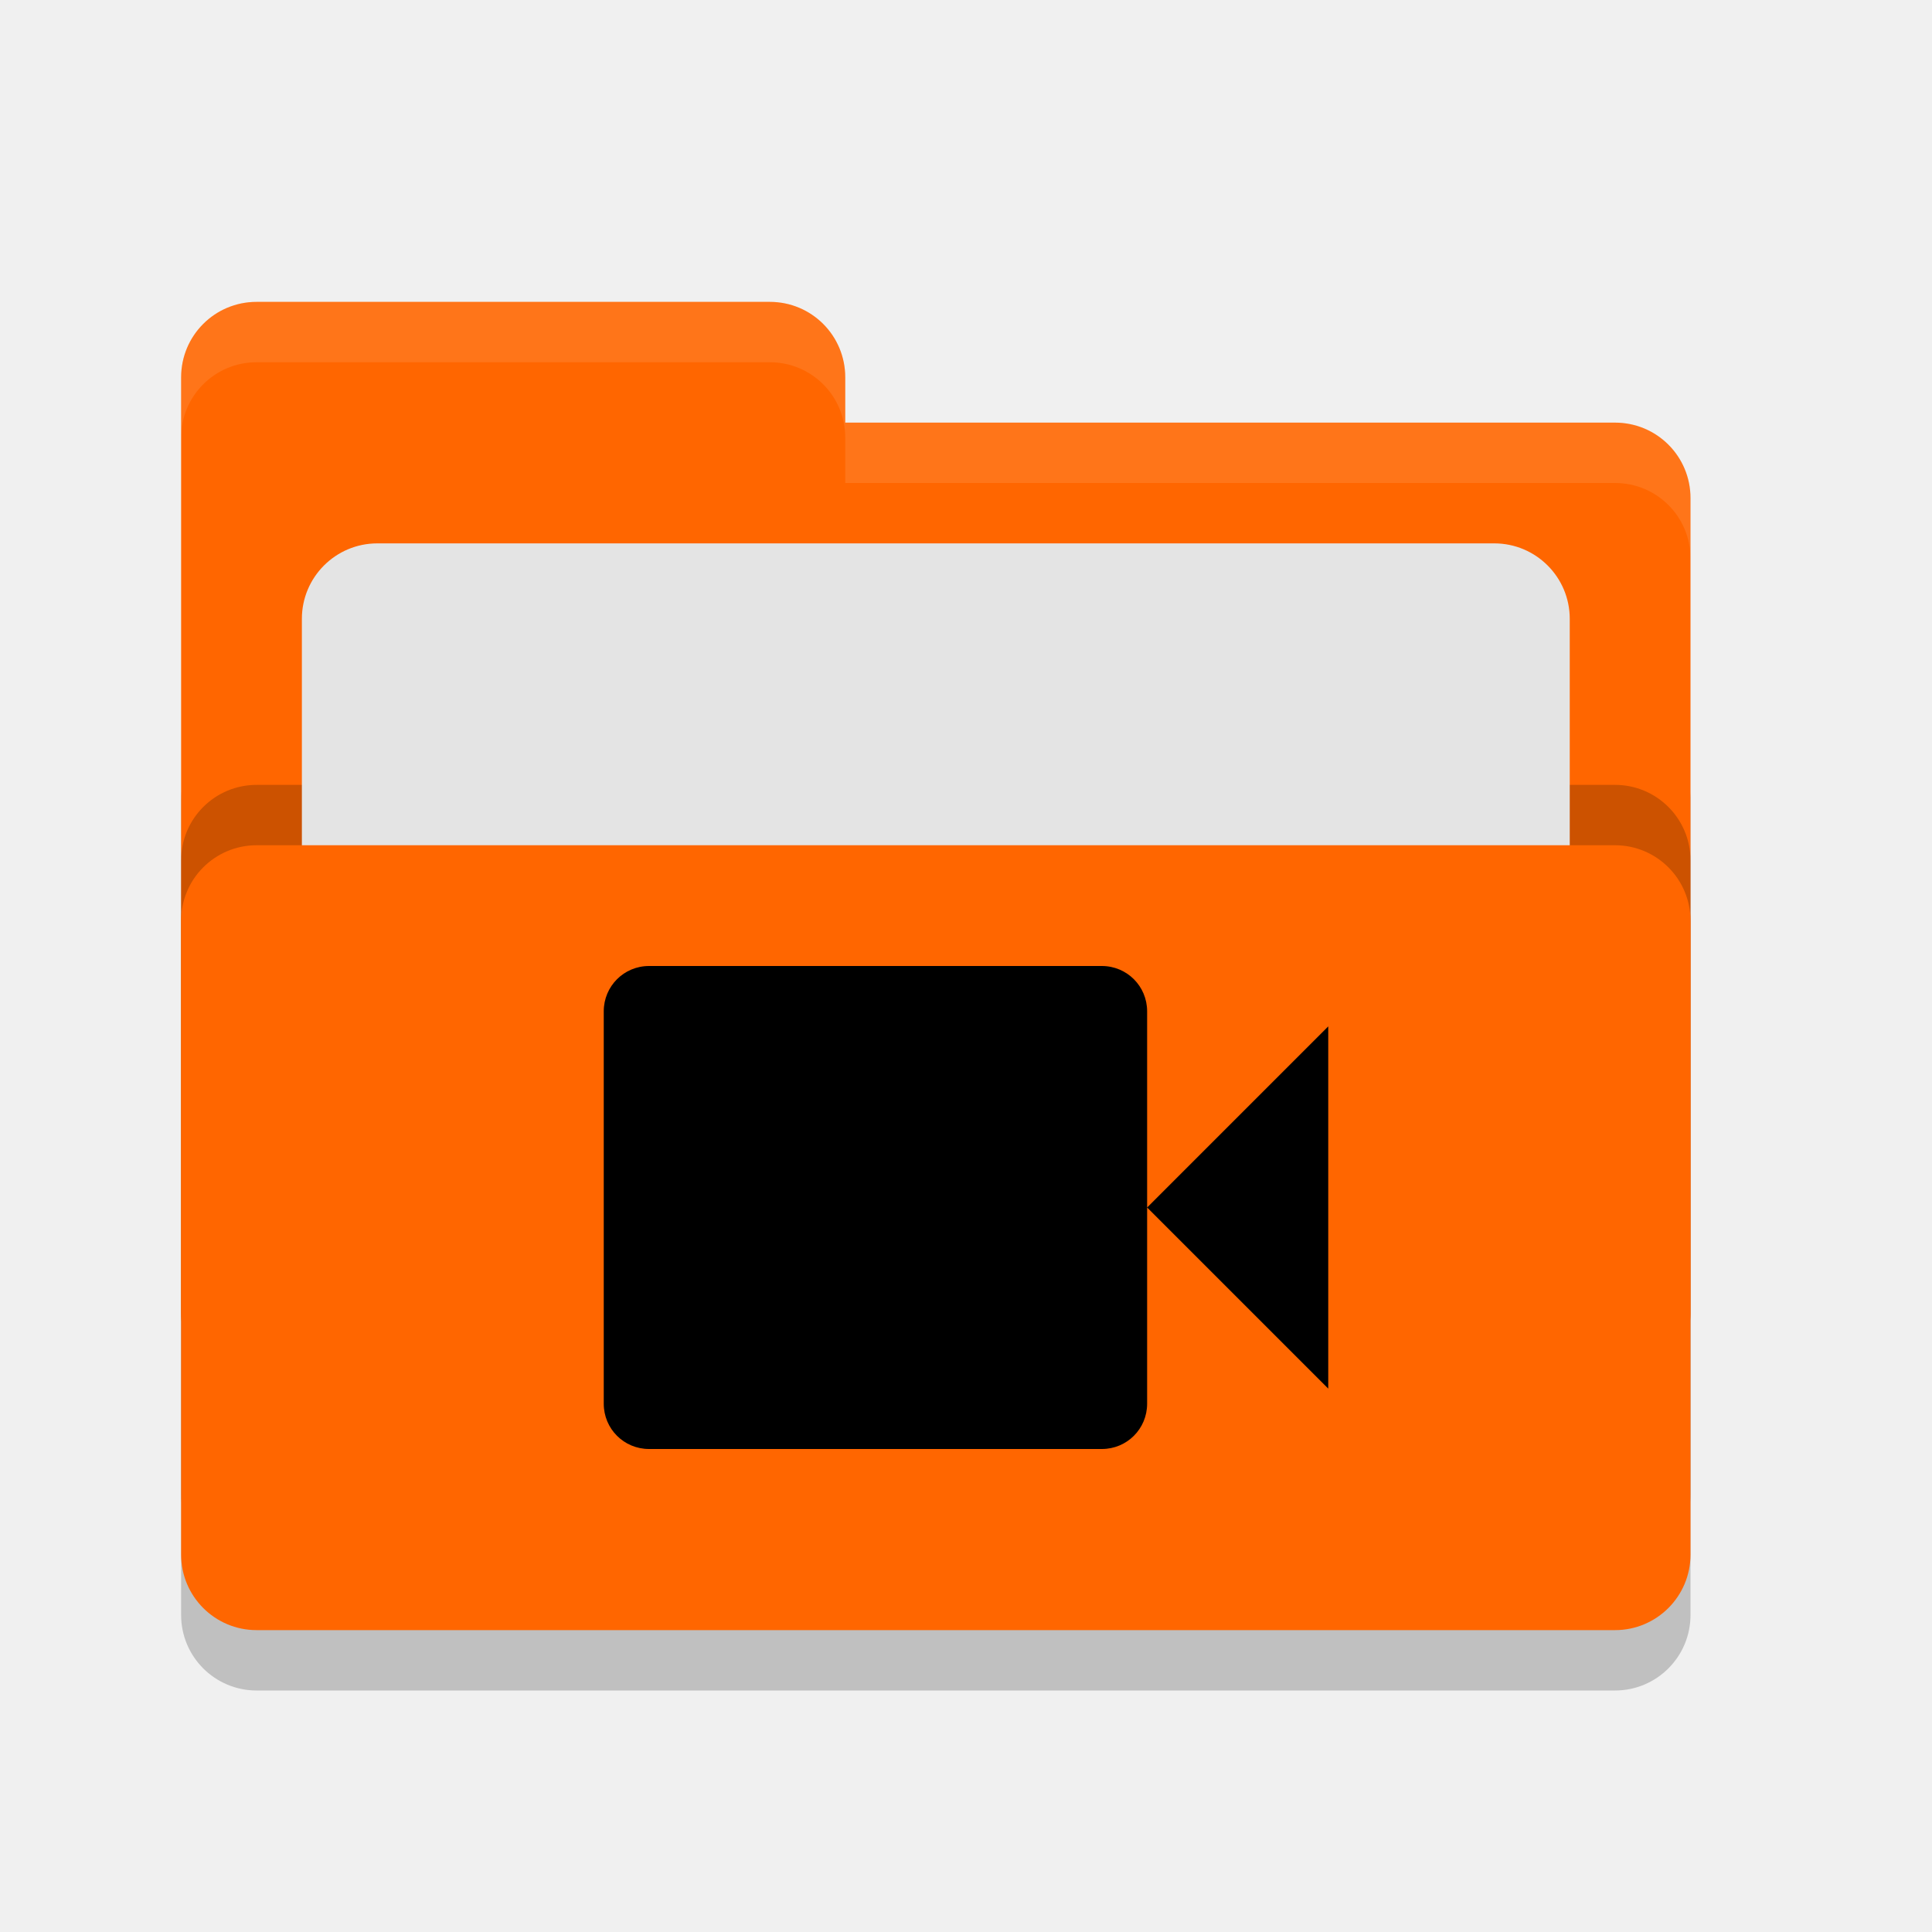
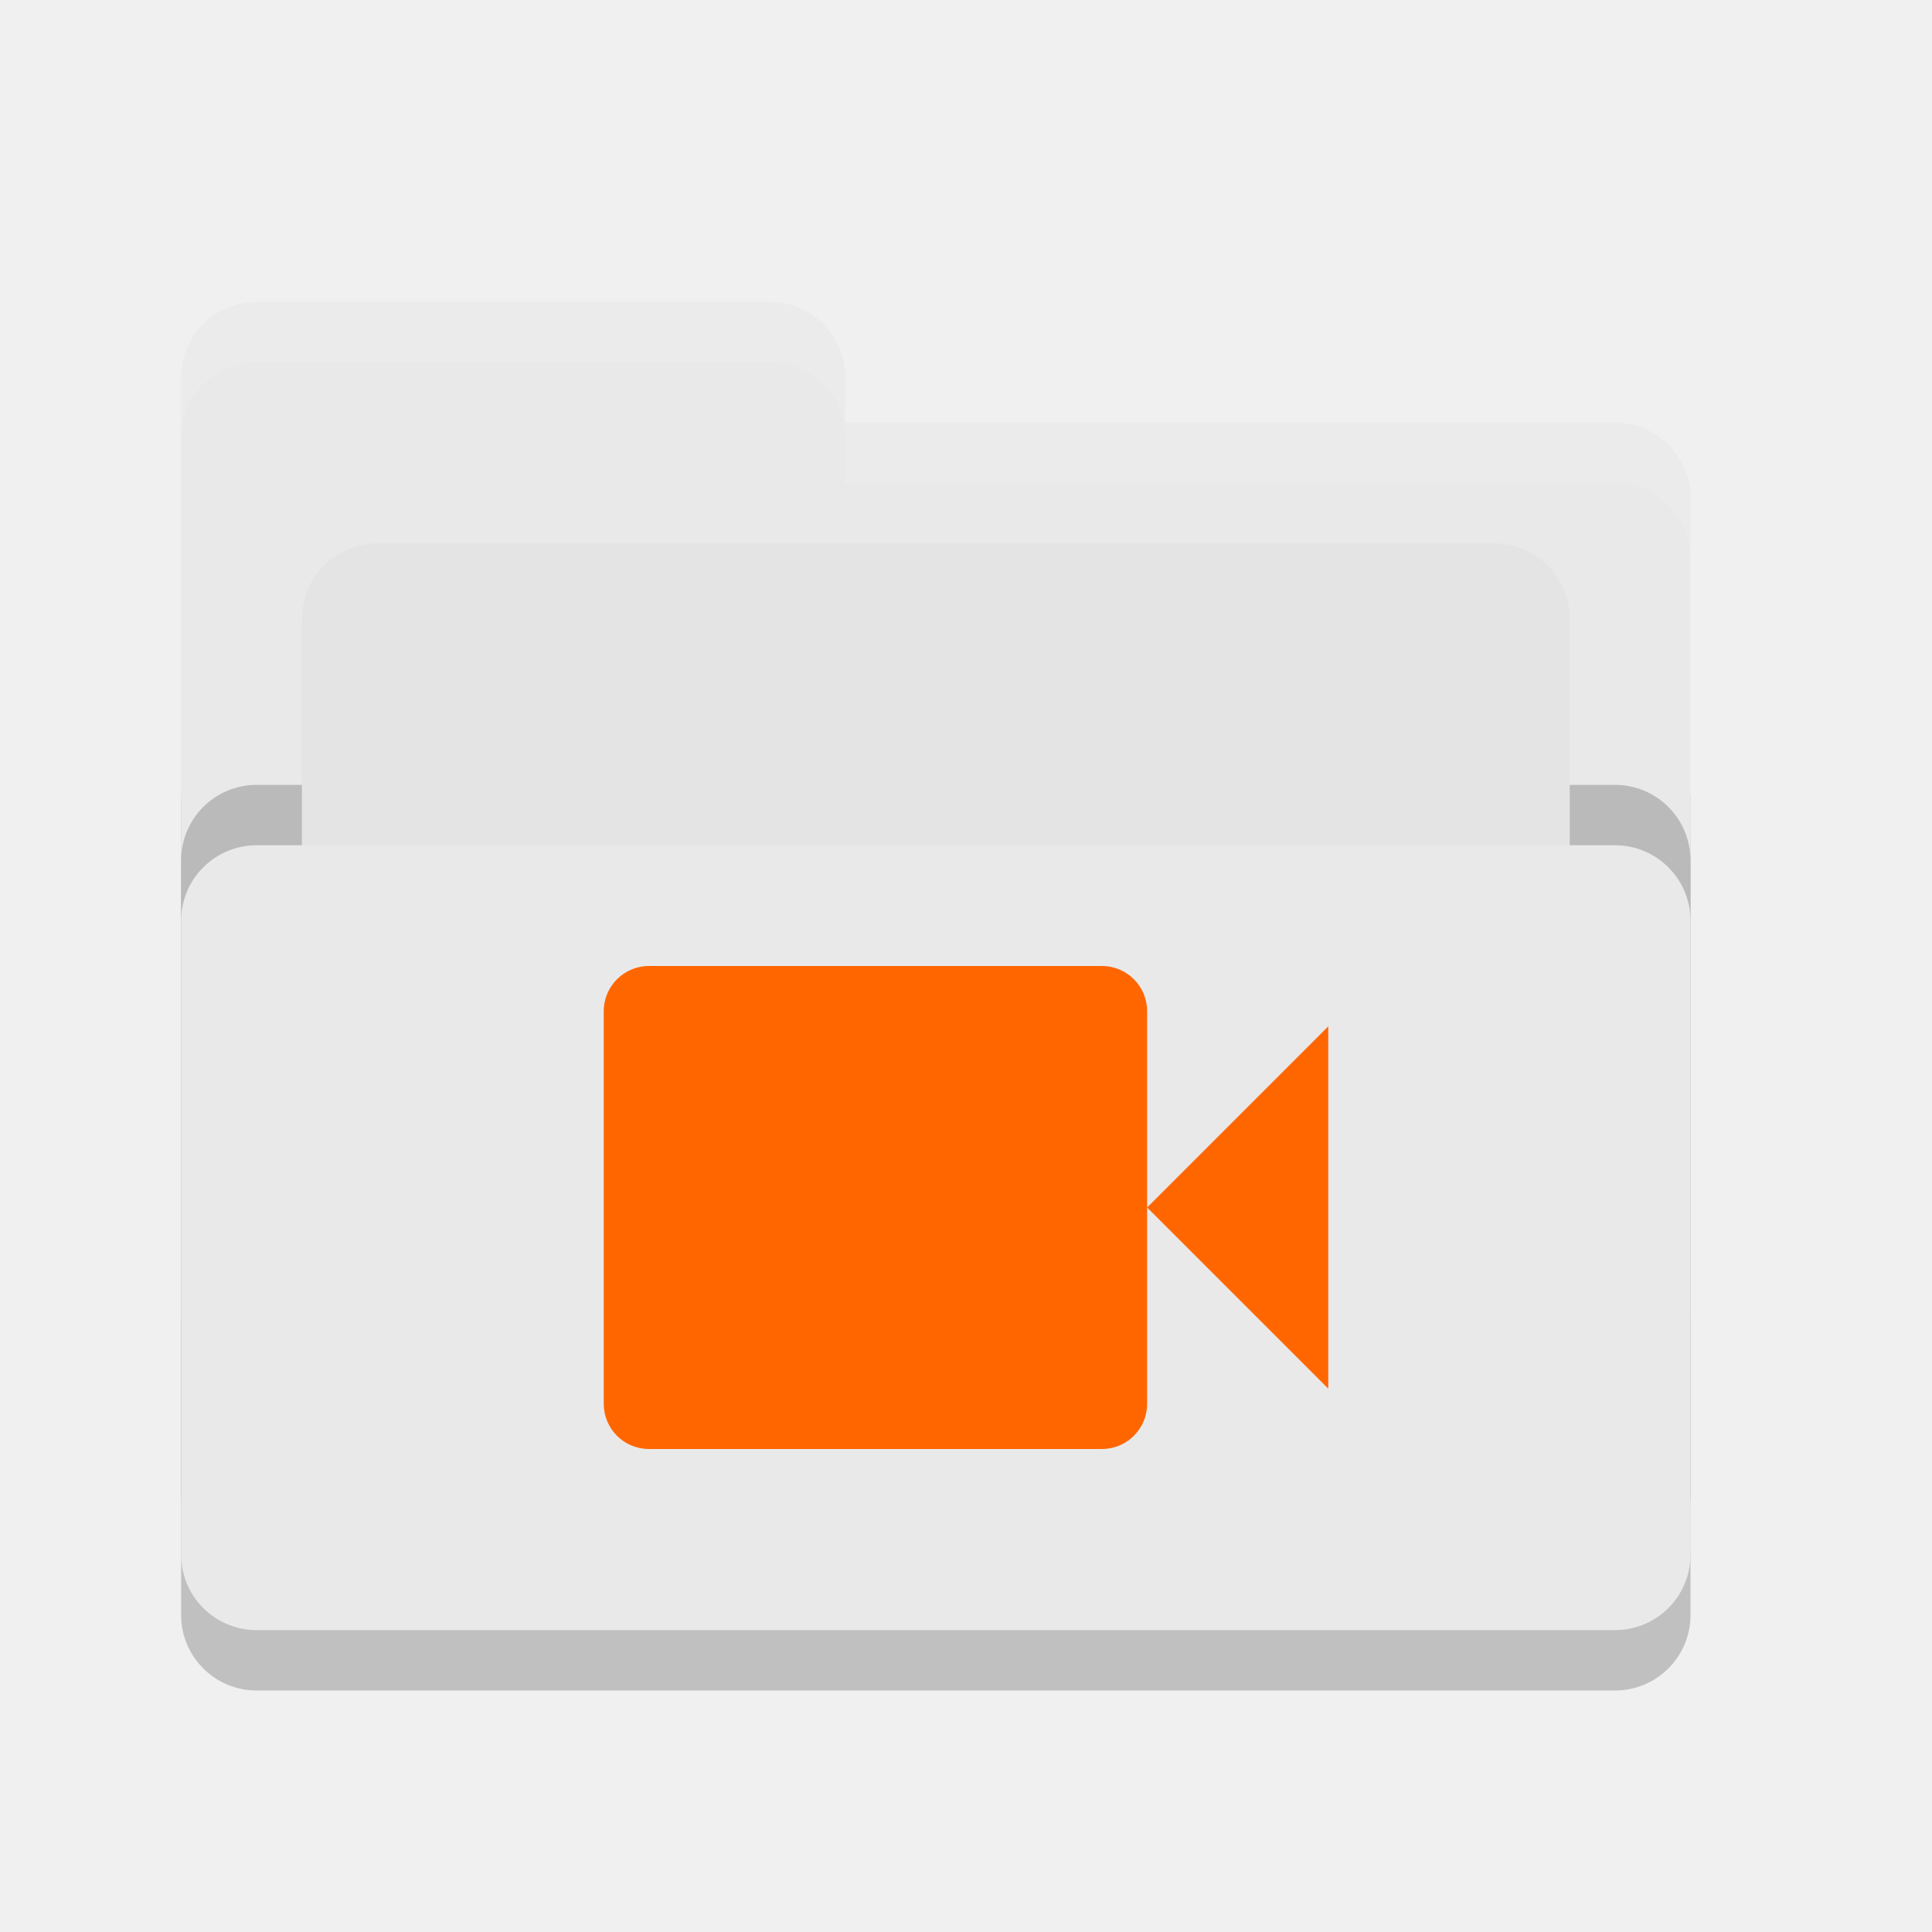
<svg xmlns="http://www.w3.org/2000/svg" width="32" height="32" version="1" id="svg16">
  <defs id="defs20" />
  <rect style="opacity:0.2" width="25" height="16" x="3" y="12" rx="1.25" ry="1.25" id="rect2" />
-   <path style="fill:#ff6600" d="M 3,21.75 C 3,22.442 3.558,23 4.25,23 H 26.75 C 27.442,23 28,22.442 28,21.75 V 8.25 C 28,7.558 27.442,7 26.75,7 H 14 V 6.25 C 14,5.558 13.443,5 12.75,5 H 4.25 C 3.558,5 3,5.558 3,6.25" id="path4" />
+   <path style="fill:#e9e9e9" d="M 3,21.75 C 3,22.442 3.558,23 4.25,23 H 26.75 C 27.442,23 28,22.442 28,21.75 V 8.25 C 28,7.558 27.442,7 26.75,7 H 14 V 6.25 C 14,5.558 13.443,5 12.75,5 H 4.25 C 3.558,5 3,5.558 3,6.25" id="path4" />
  <rect style="opacity:0.2" width="25" height="13" x="3" y="13" rx="1.25" ry="1.25" id="rect6" />
  <rect style="fill:#e4e4e4" width="21" height="10" x="5" y="9" rx="1.25" ry="1.25" id="rect8" />
-   <rect style="fill:#ff6600" width="25" height="13" x="3" y="14" rx="1.25" ry="1.25" id="rect10" />
+   <rect style="fill:#e9e9e9" width="25" height="13" x="3" y="14" rx="1.25" ry="1.25" id="rect10" />
  <path style="opacity:0.1;fill:#ffffff" d="M 4.25 5 C 3.558 5 3 5.558 3 6.25 L 3 7.25 C 3 6.558 3.558 6 4.25 6 L 12.75 6 C 13.443 6 14 6.558 14 7.25 L 14 8 L 26.75 8 C 27.442 8 28 8.557 28 9.25 L 28 8.25 C 28 7.558 27.442 7 26.75 7 L 14 7 L 14 6.25 C 14 5.558 13.443 5 12.75 5 L 4.25 5 z" id="path12" />
-   <path style="fill:#000000" d="M 10.75,16 C 10.334,16 10,16.335 10,16.75 V 23.25 C 10,23.666 10.334,24 10.75,24 H 18.25 C 18.666,24 19,23.666 19,23.25 V 20 16.75 C 19,16.335 18.666,16 18.25,16 Z M 19,20 22,23 V 17 Z" id="path14" />
+   <path style="fill:#ff6600" d="M 10.75,16 C 10.334,16 10,16.335 10,16.75 V 23.25 C 10,23.666 10.334,24 10.75,24 H 18.25 C 18.666,24 19,23.666 19,23.25 V 20 16.75 C 19,16.335 18.666,16 18.25,16 Z M 19,20 22,23 V 17 Z" id="path14" />
</svg>
